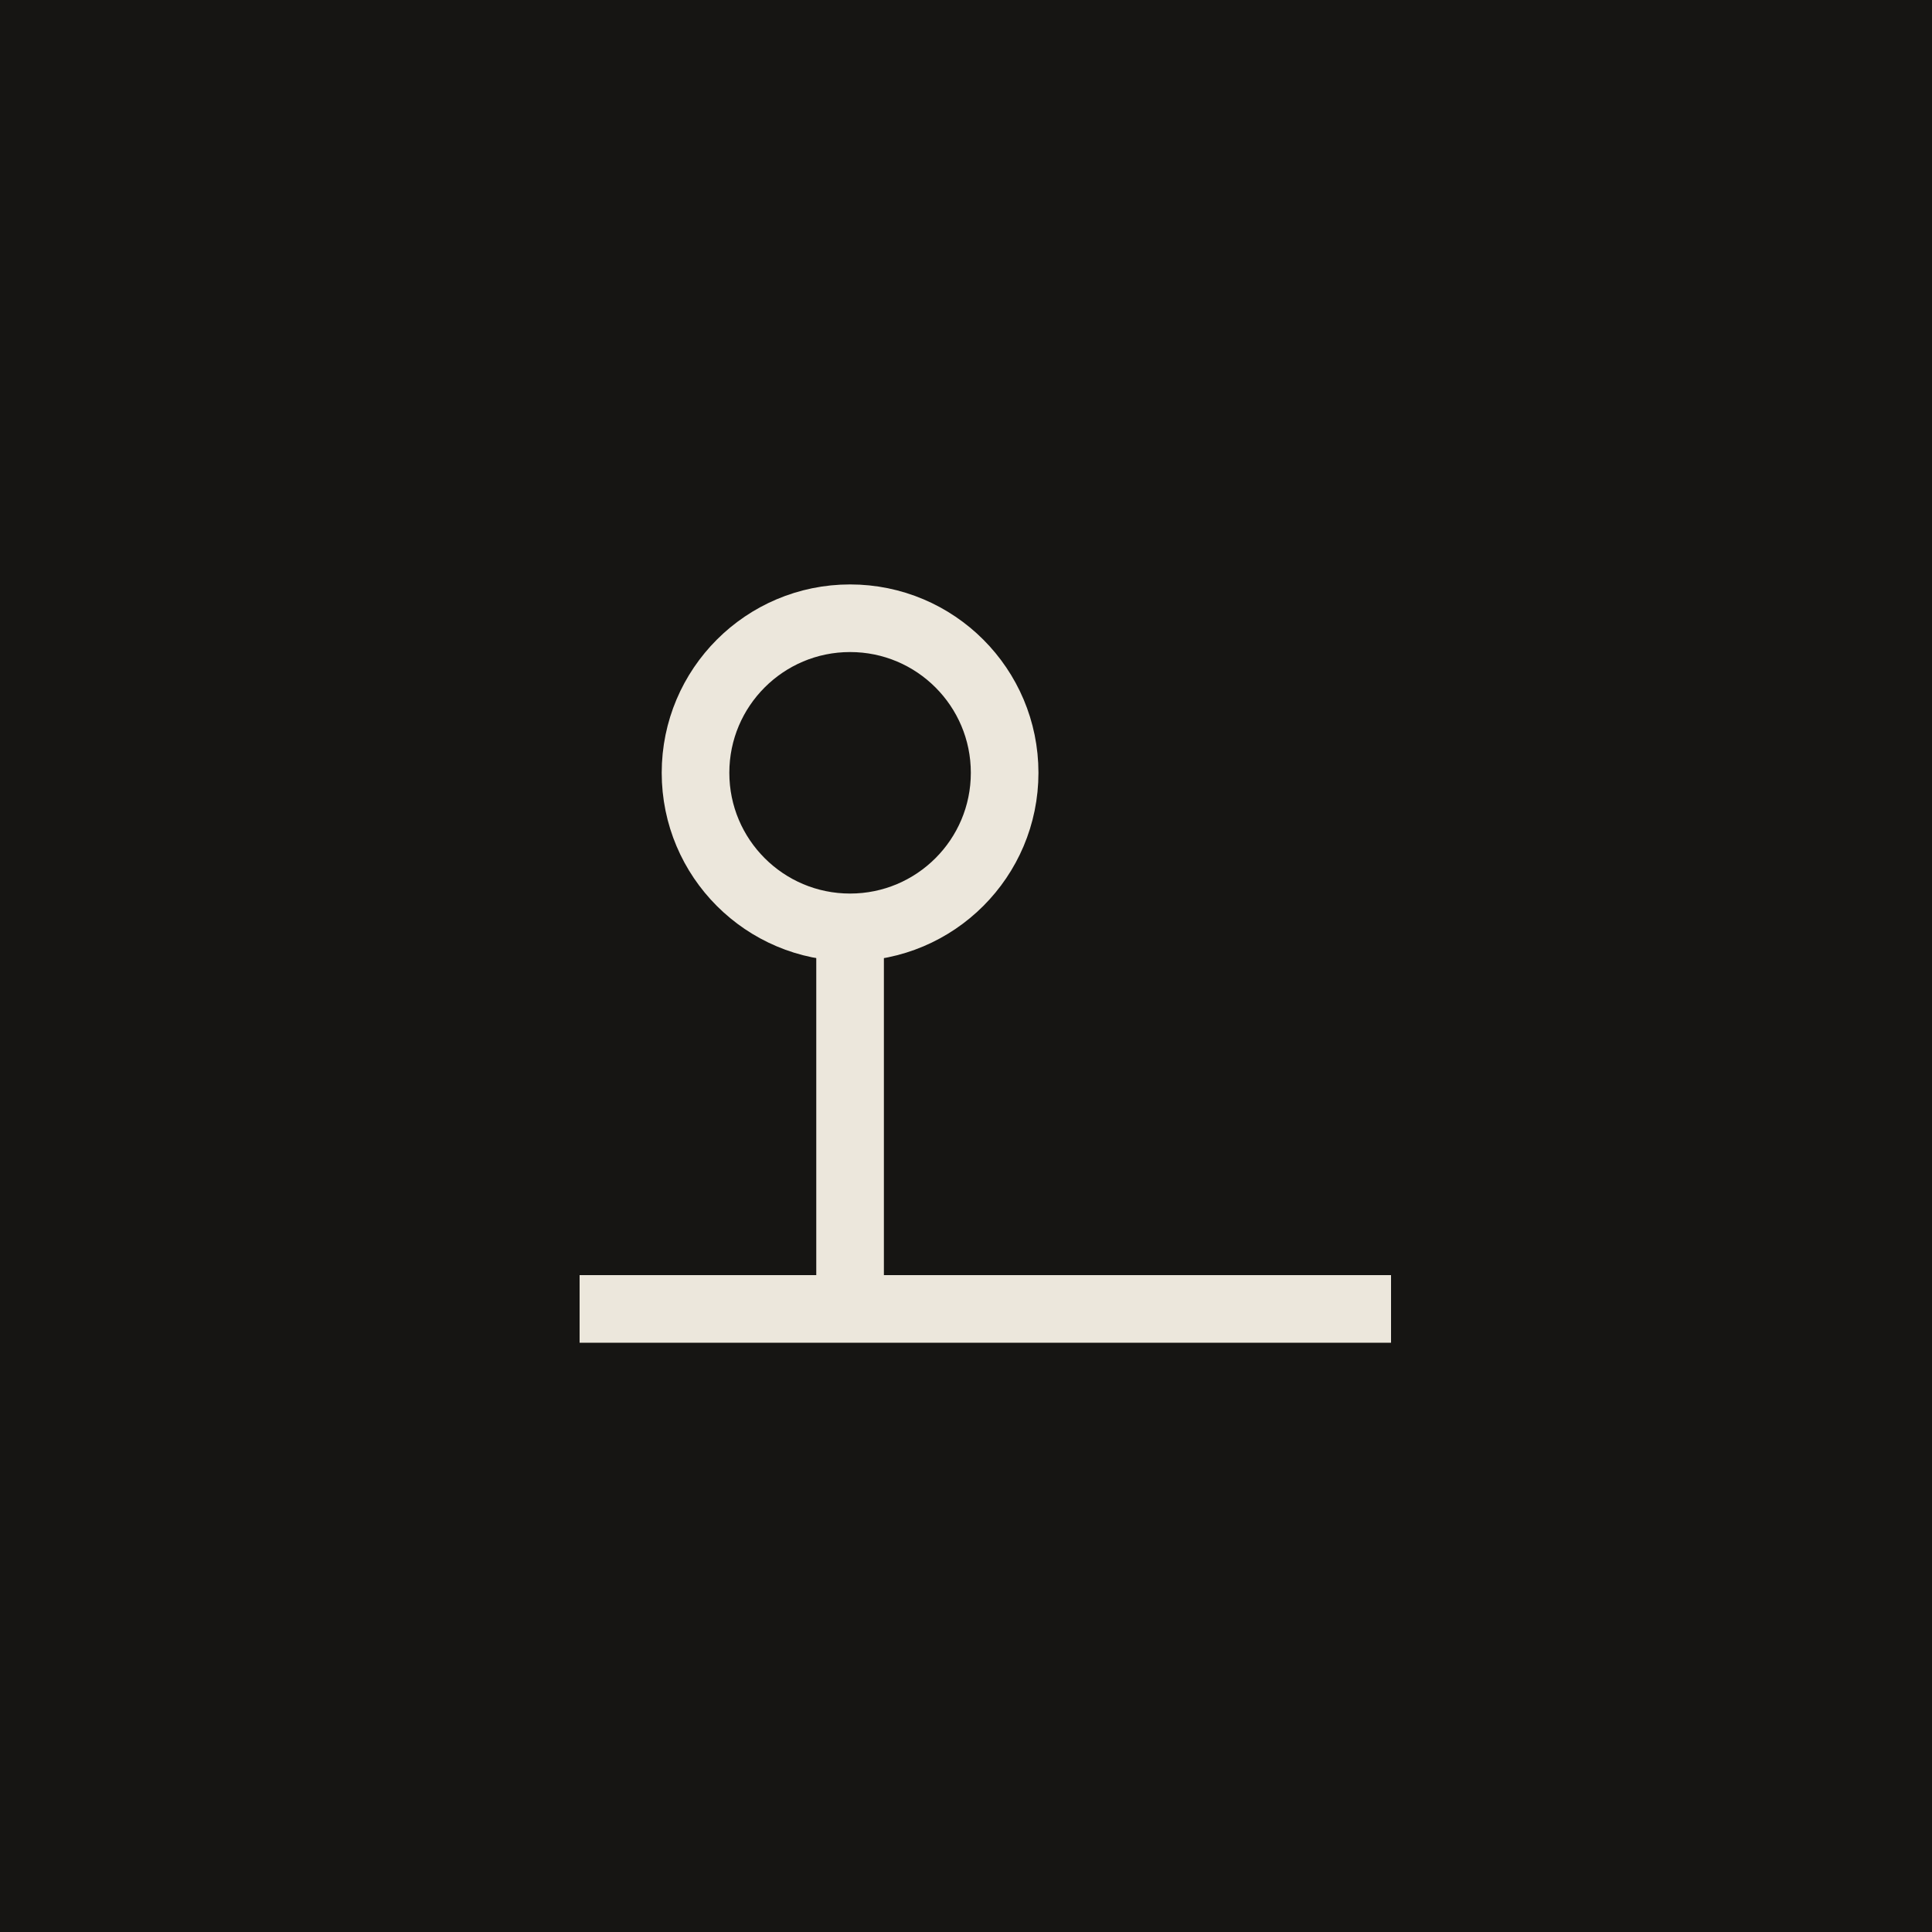
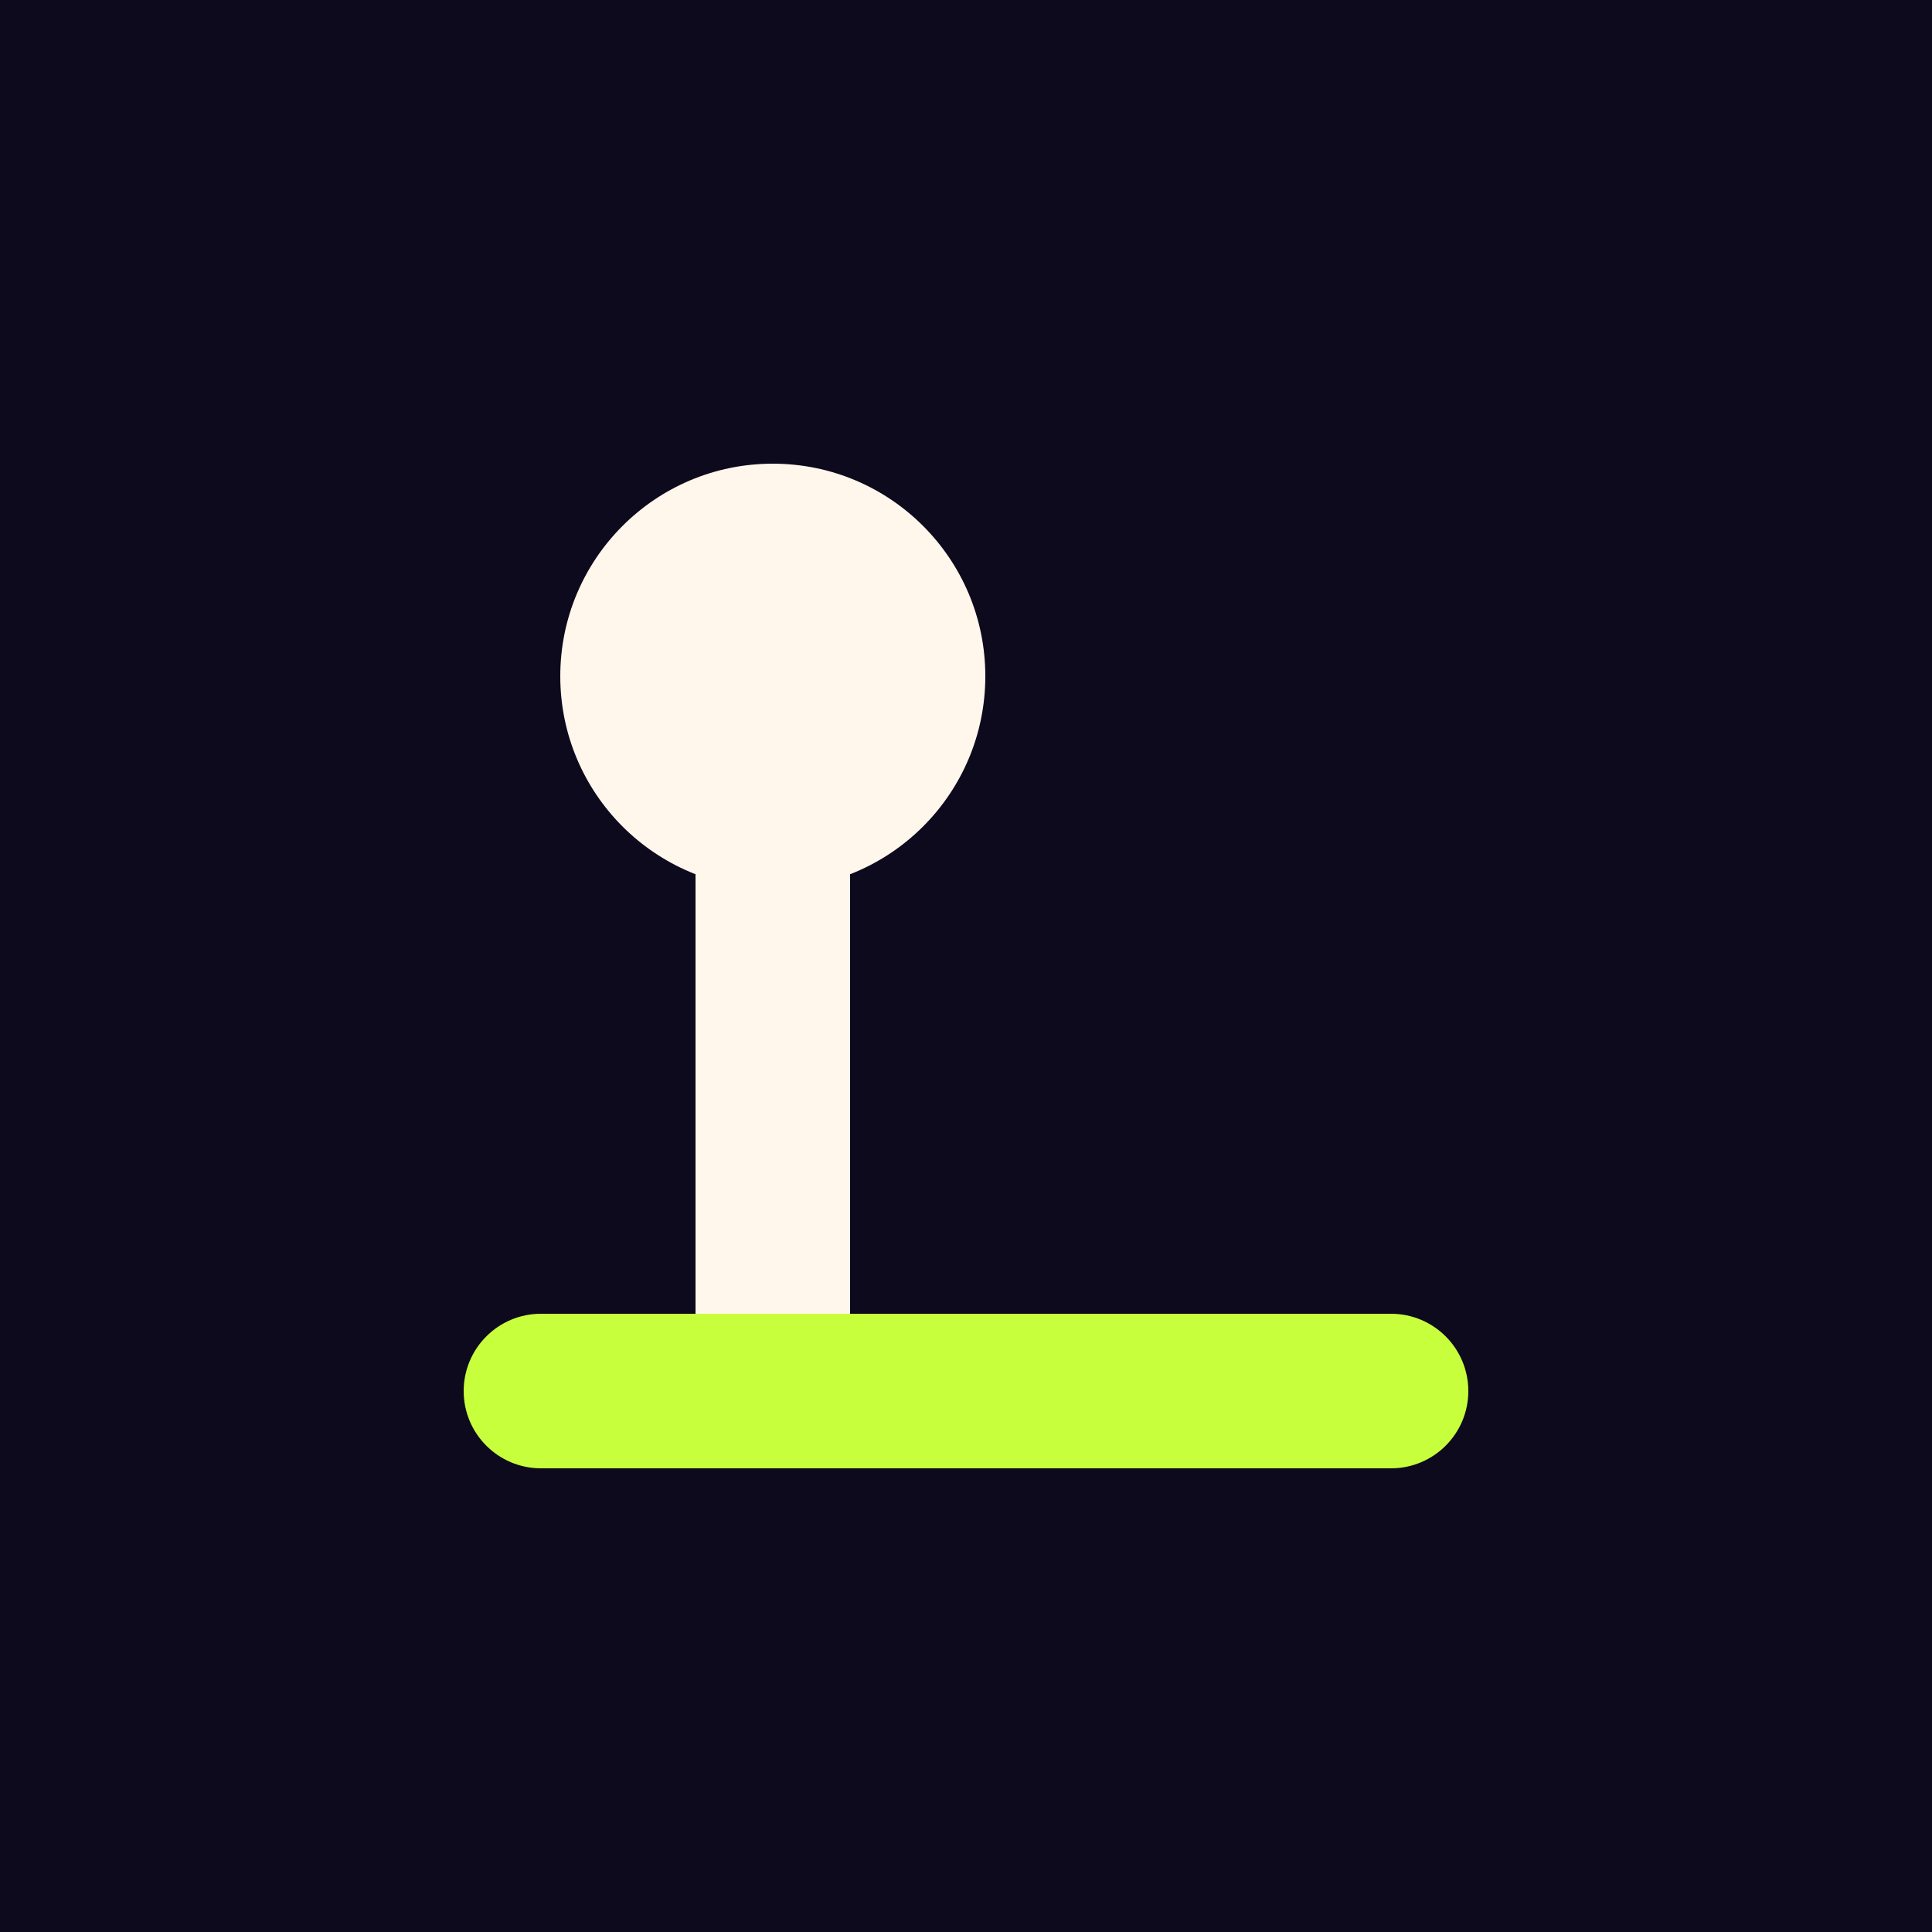
<svg xmlns="http://www.w3.org/2000/svg" width="400" height="400" viewBox="0 0 400 400">
-   <rect width="400" height="400" fill="#161513" />
-   <g transform="translate(104 104) scale(4.0)" fill="none" stroke="#ECE7DC" stroke-linecap="butt">
-     <circle cx="18" cy="14" r="8" stroke-width="3.5" />
-     <line x1="18" y1="22" x2="18" y2="40" stroke-width="3.5" />
-     <line x1="4" y1="41.75" x2="46" y2="41.75" stroke-width="3.5" />
+   <rect width="400" height="400" rx="0" fill="#0D0A1E" />
+   <g transform="translate(72 72) scale(4.0)">
+     <circle cx="22" cy="17" r="11" fill="#FFF7EC" />
+     <rect x="18" y="22" width="8" height="28" fill="#FFF7EC" />
+     <rect x="6" y="50" width="52" height="8" rx="4" fill="#C8FF3D" />
  </g>
</svg>
